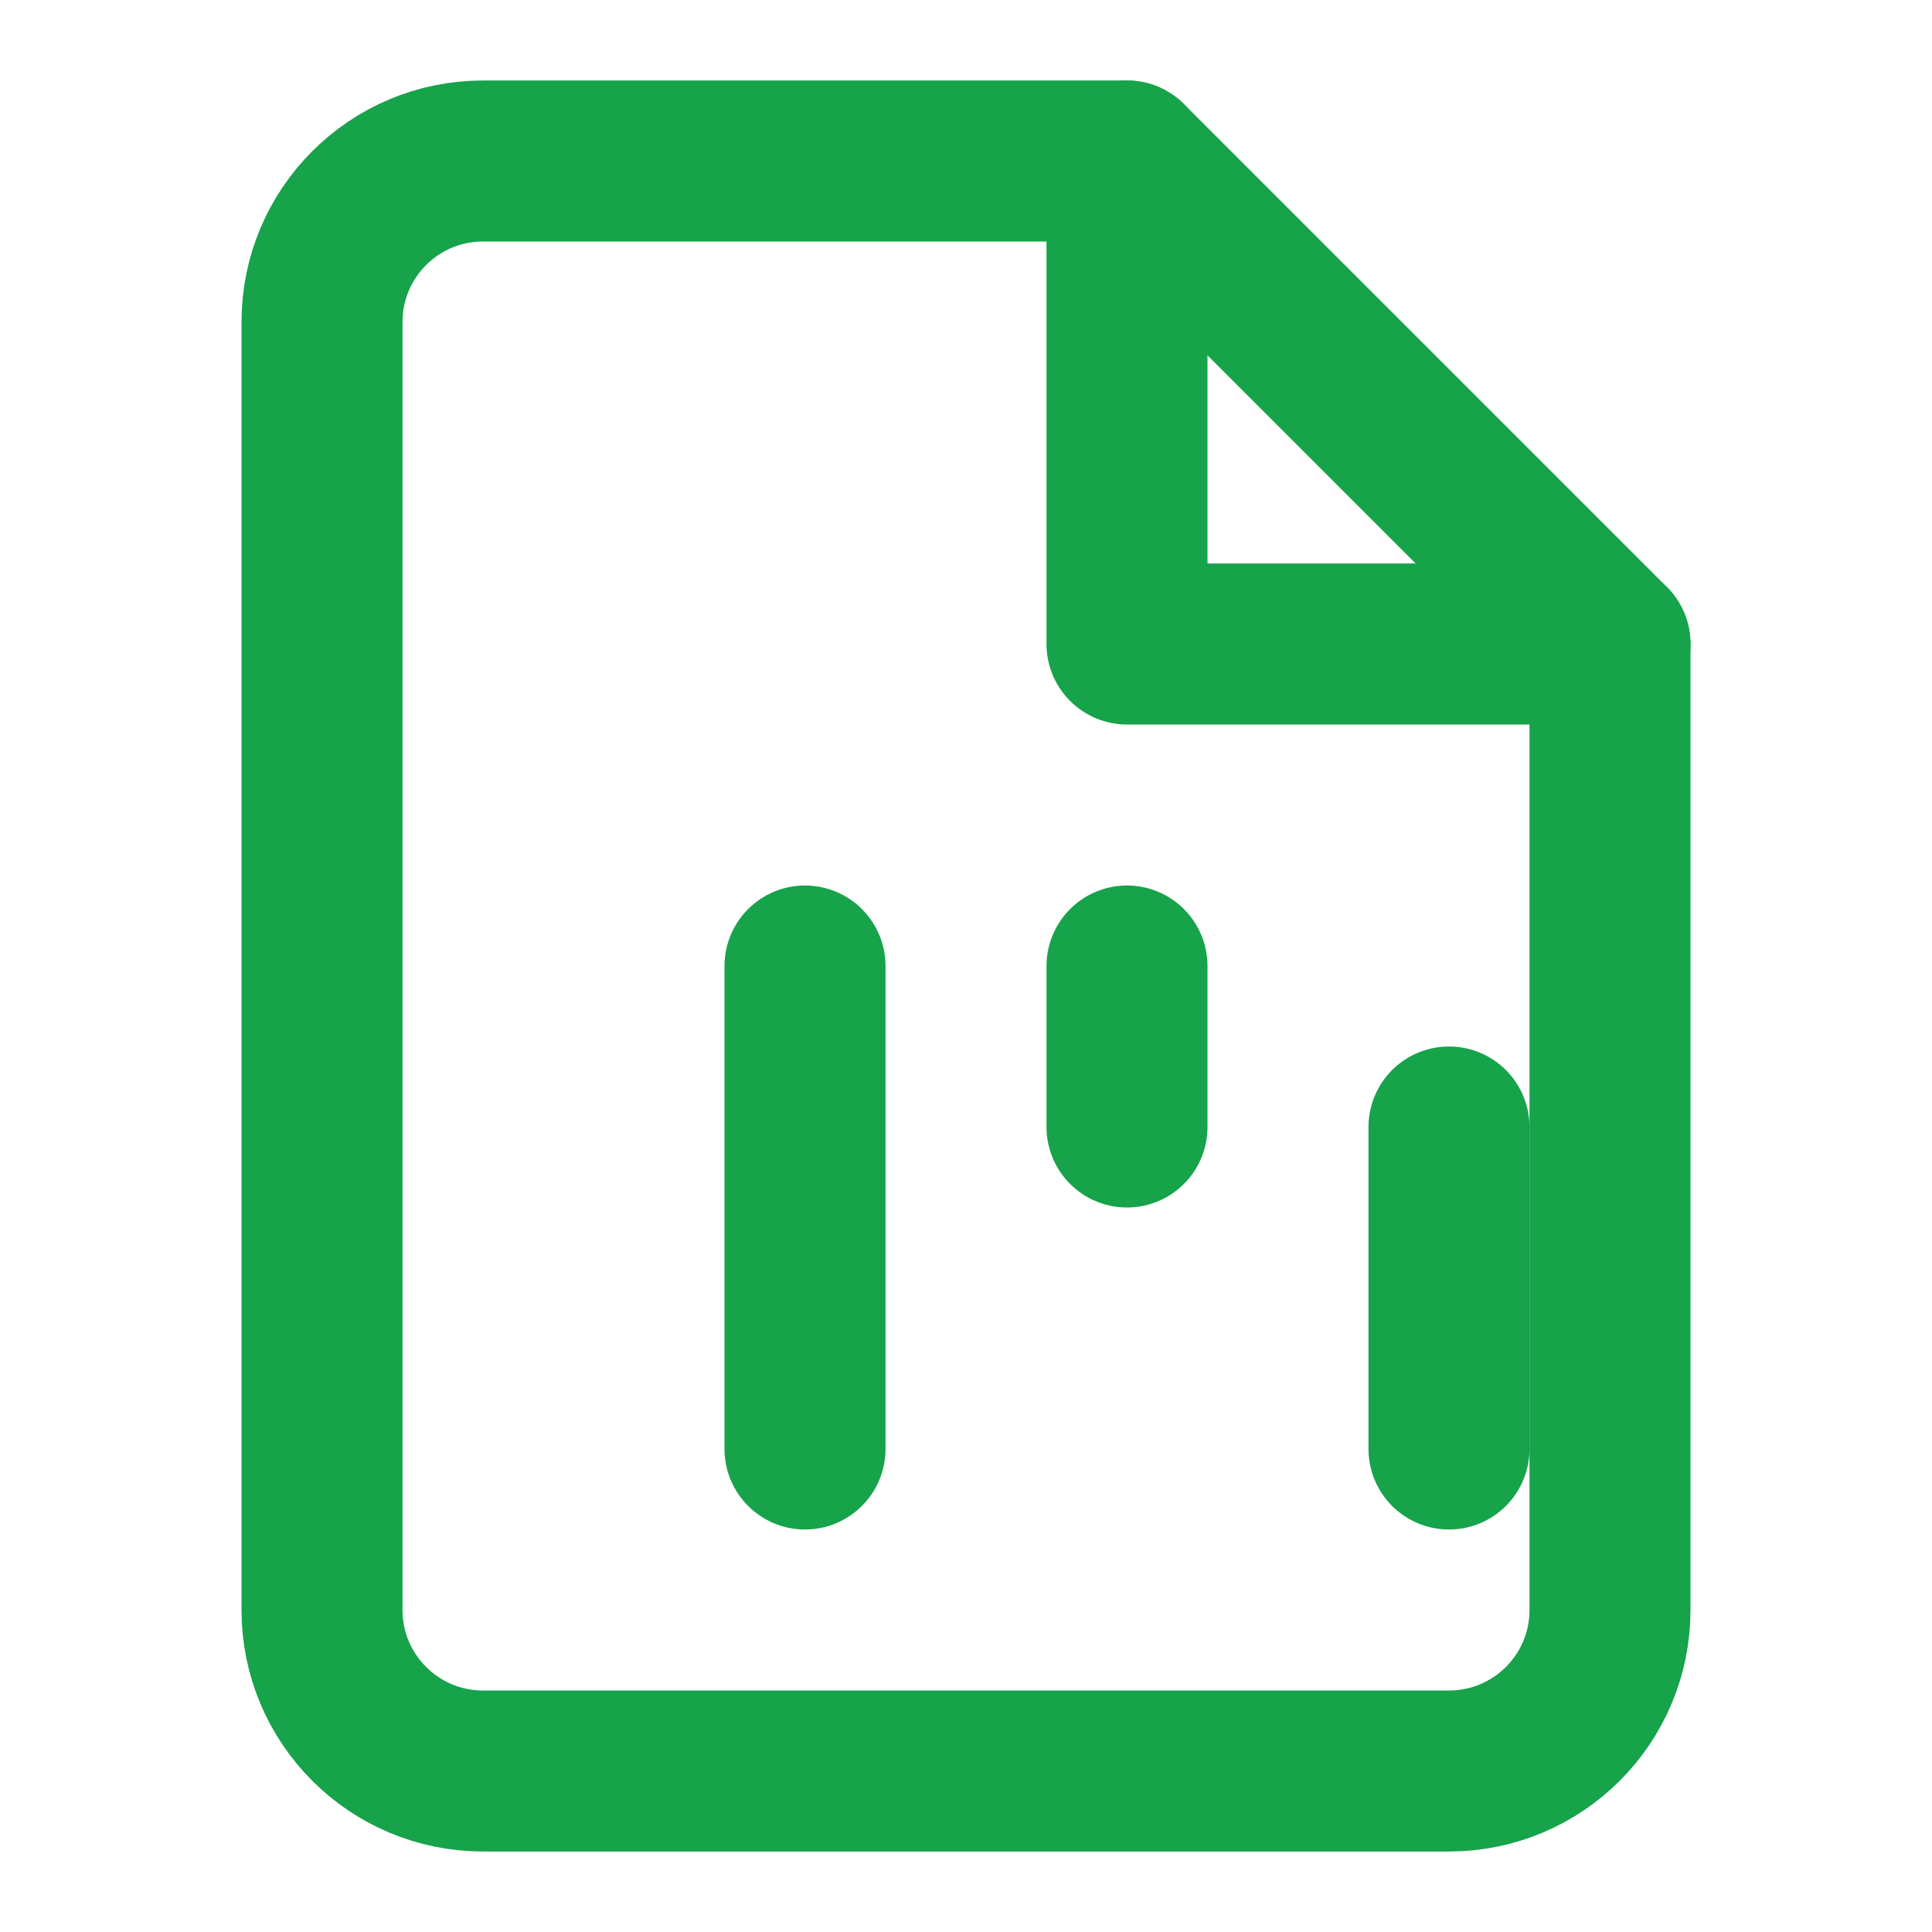
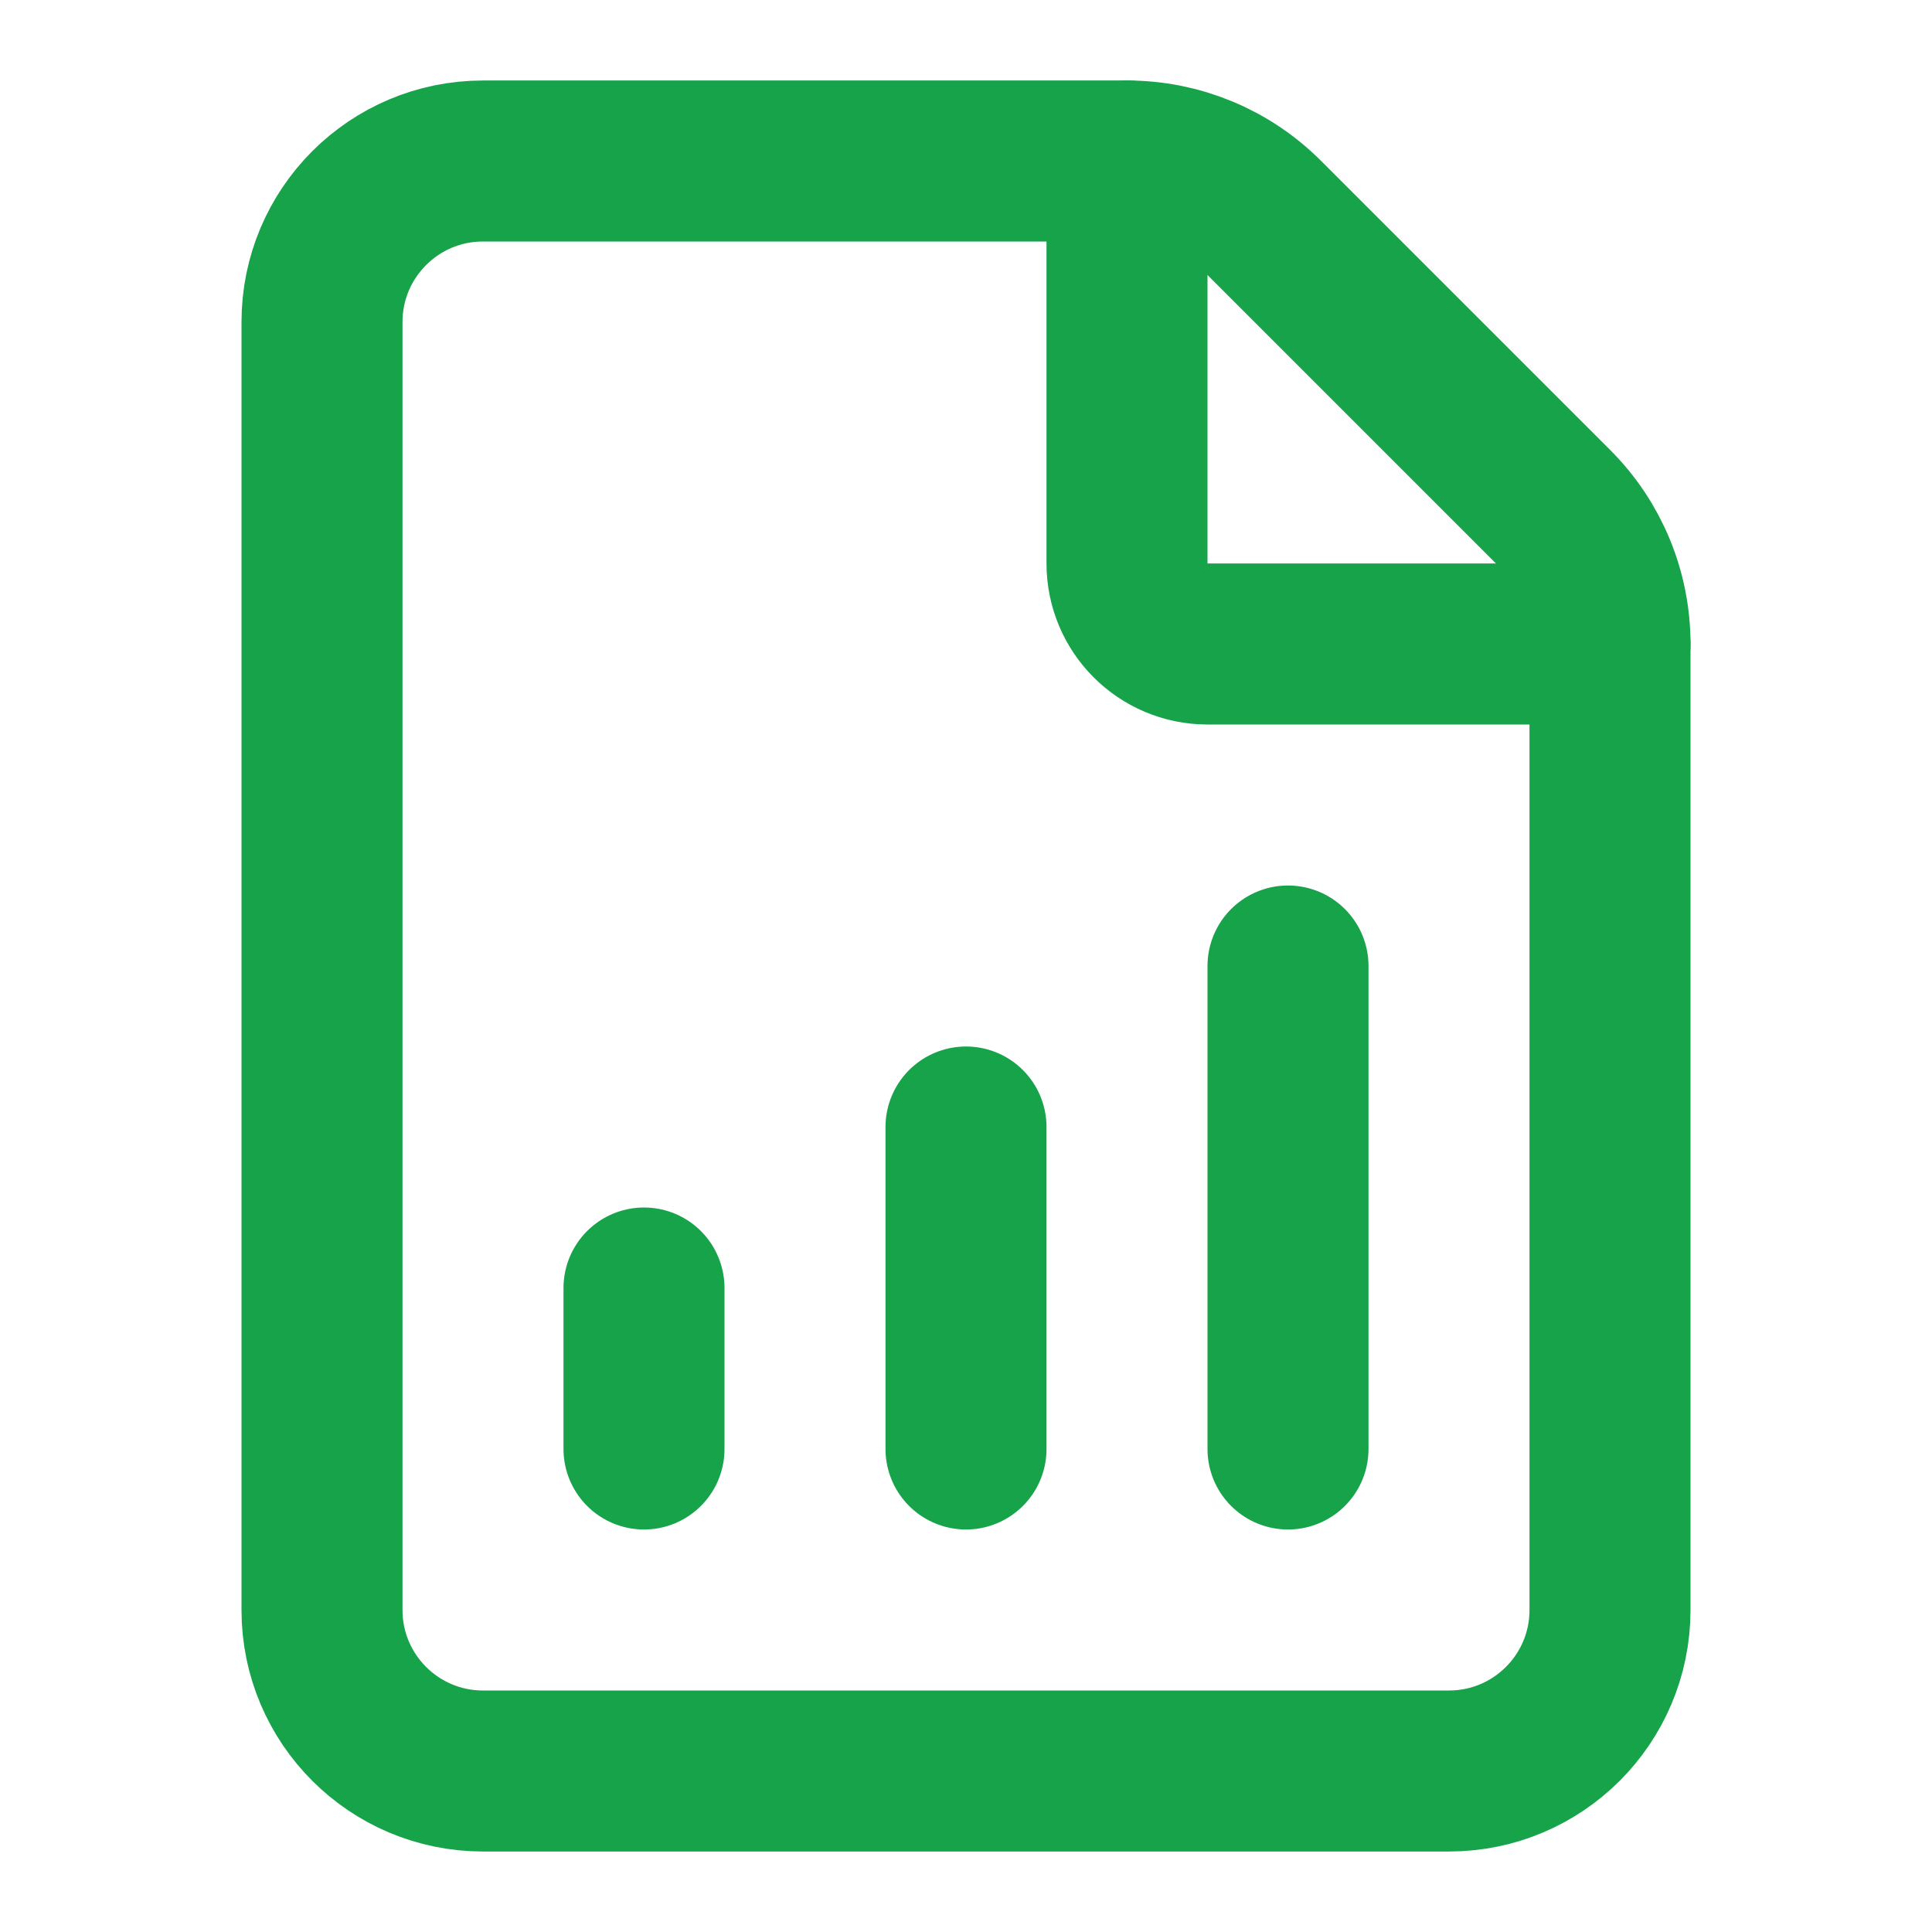
<svg xmlns="http://www.w3.org/2000/svg" width="32" height="32" viewBox="0 0 24 24" fill="none" stroke="#16a34a" stroke-width="2" stroke-linecap="round" stroke-linejoin="round">
-   <path d="M14 2H6a2 2 0 0 0-2 2v16a2 2 0 0 0 2 2h12a2 2 0 0 0 2-2V8z" />
-   <path d="M14 2v6h6" />
-   <path d="M10 18v-6" />
-   <path d="M14 14v-2" />
-   <path d="M18 18v-4" />
+   <path d="M6 22a2 2 0 0 1-2-2V4a2 2 0 0 1 2-2h8a2.4 2.4 0 0 1 1.704.706l3.588 3.588A2.4 2.4 0 0 1 20 8v12a2 2 0 0 1-2 2z" />
+   <path d="M14 2v5a1 1 0 0 0 1 1h5" />
+   <path d="M8 18v-2" />
+   <path d="M12 18v-4" />
+   <path d="M16 18v-6" />
</svg>
